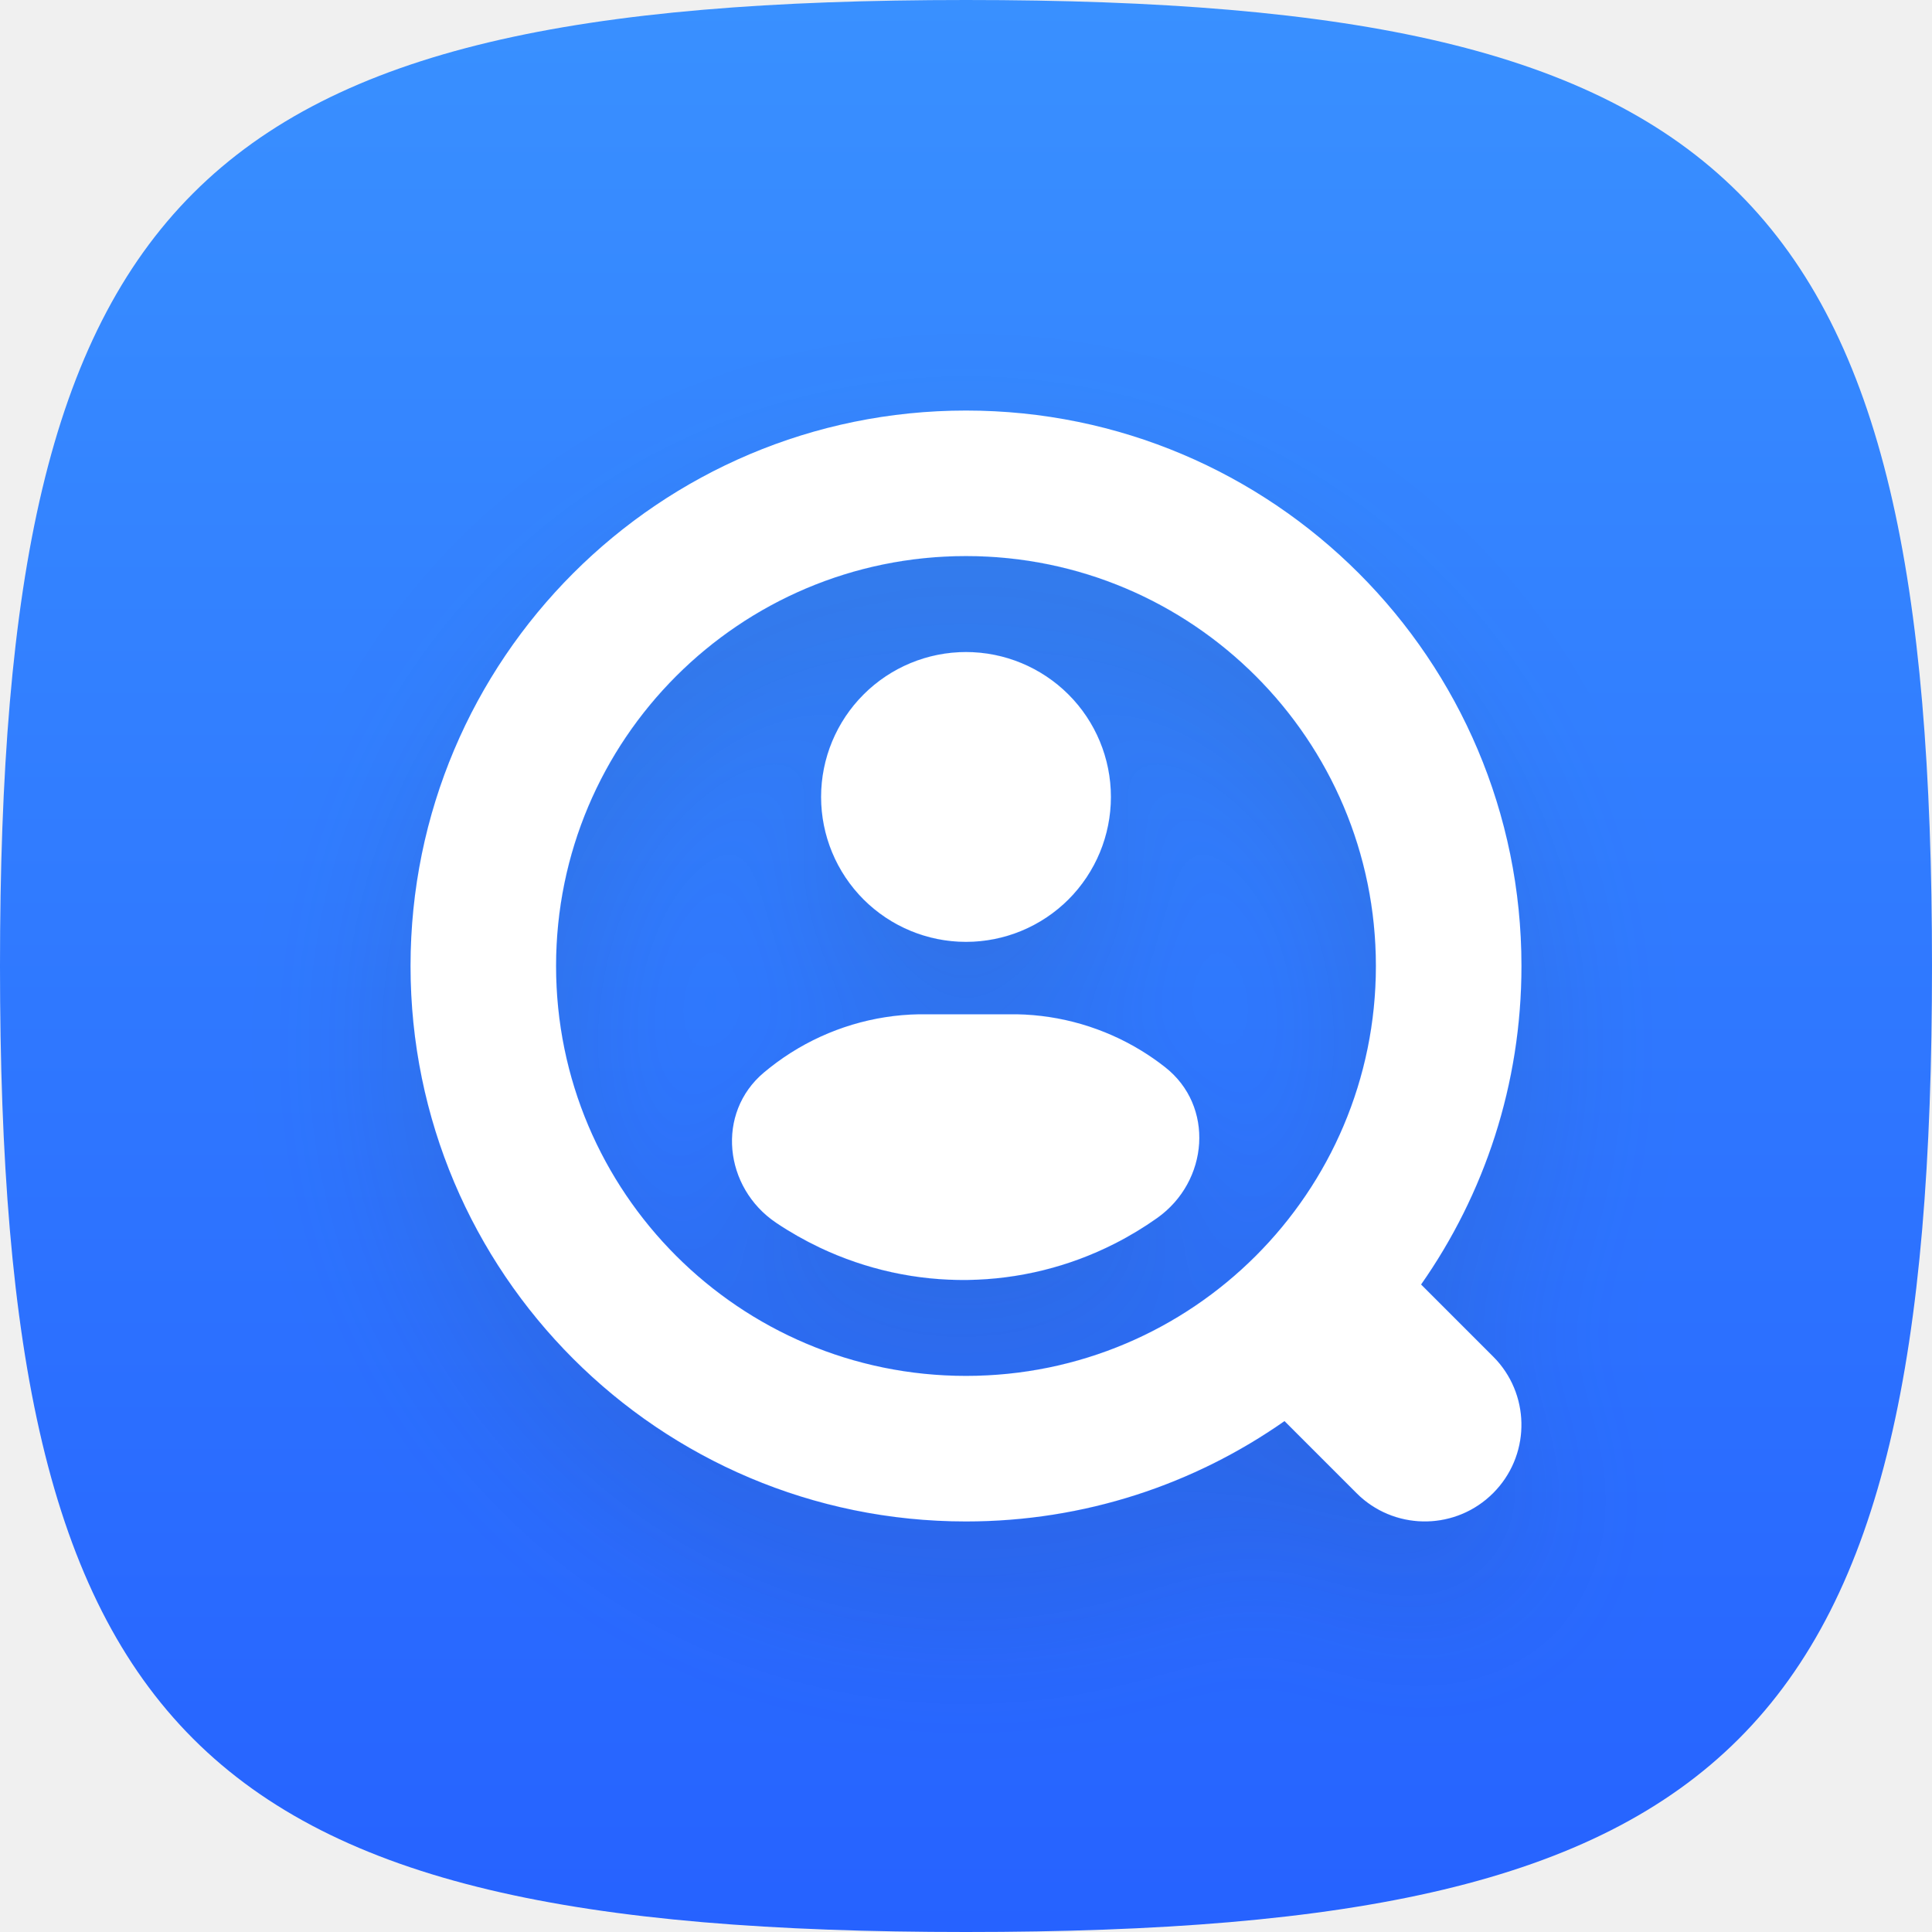
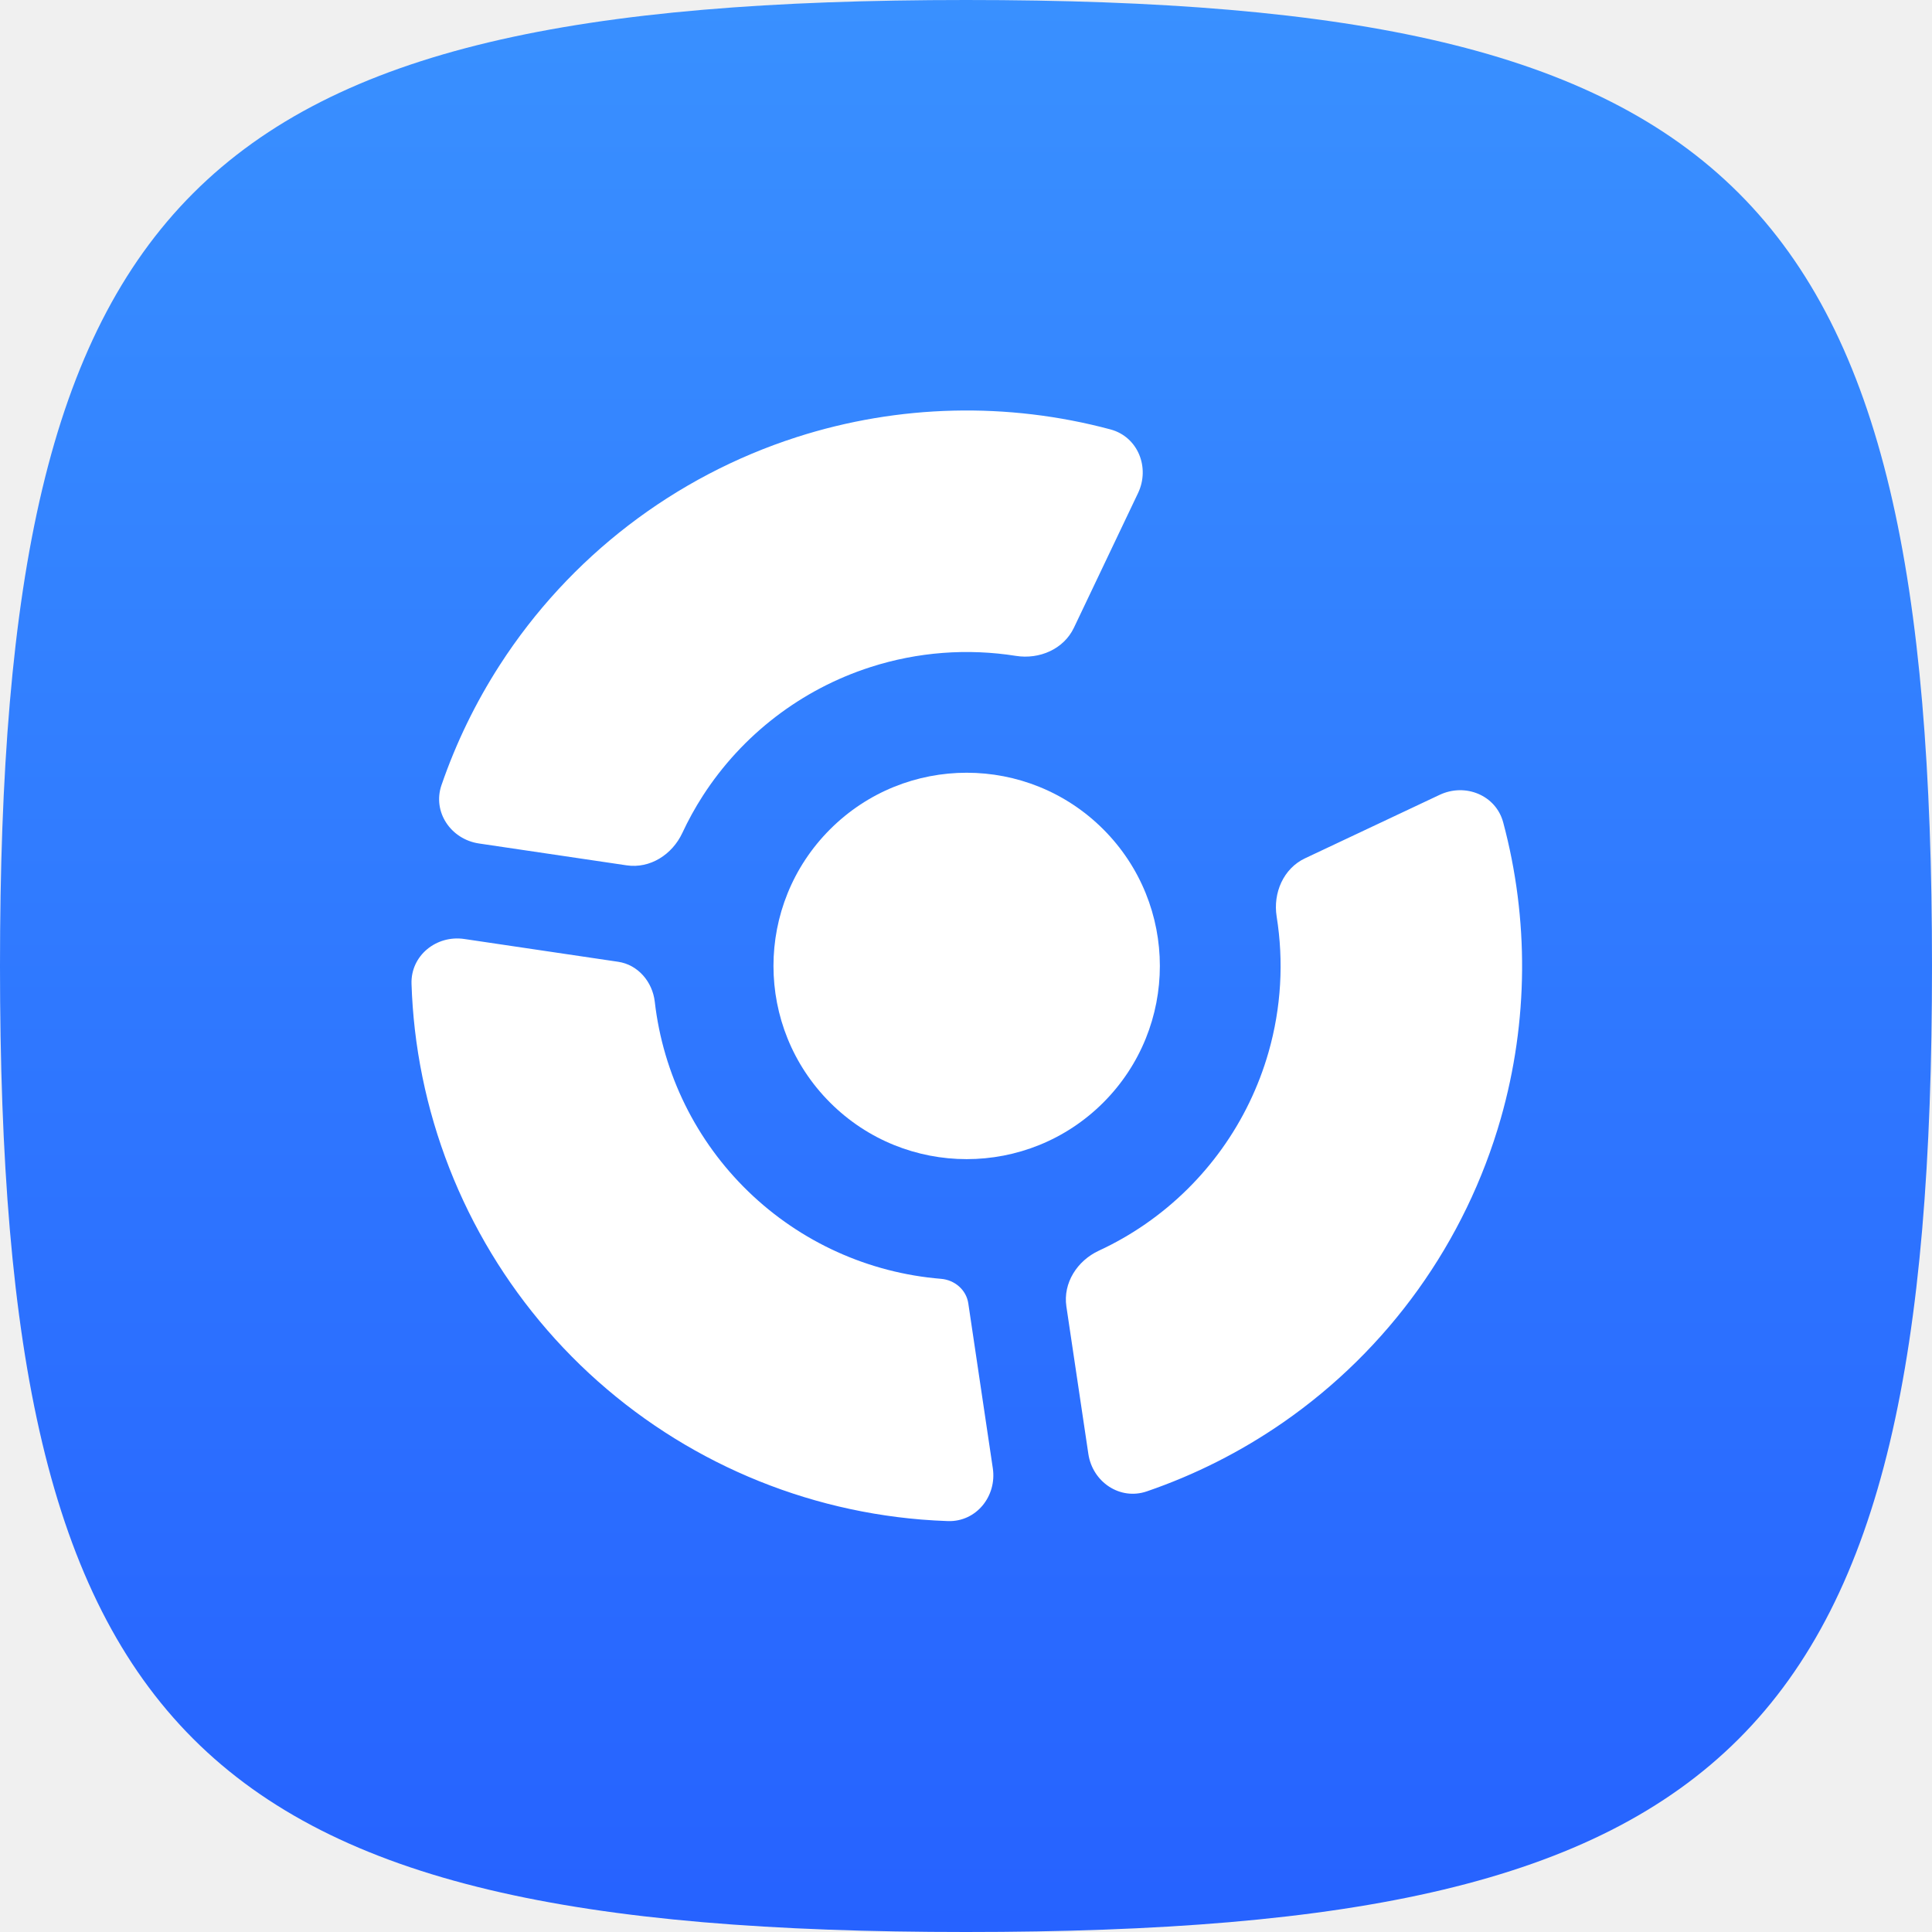
- <svg xmlns="http://www.w3.org/2000/svg" width="48" height="48" viewBox="0 0 48 48" fill="none">
-   <path d="M0 24C0 4.8 4.8 0 24 0C43.2 0 48 4.8 48 24C48 43.2 43.2 48 24 48C4.8 48 0 43.2 0 24Z" fill="url(#paint0_linear_177_32)" />
-   <g filter="url(#filter0_d_177_32)">
-     <path d="M24 10.2C31.621 10.2 37.8 16.378 37.8 24C37.8 26.944 36.877 29.672 35.306 31.913L37.096 33.703L37.182 33.793C38.033 34.735 38.004 36.189 37.096 37.096C36.189 38.004 34.735 38.033 33.793 37.182L33.703 37.096L31.913 35.306C29.672 36.877 26.944 37.8 24 37.8C16.378 37.8 10.2 31.621 10.2 24C10.2 16.378 16.378 10.2 24 10.2ZM24 13.815C18.375 13.815 13.815 18.375 13.815 24C13.815 29.624 18.375 34.184 24 34.184C29.624 34.184 34.184 29.624 34.184 24C34.184 18.375 29.624 13.815 24 13.815ZM25.261 25.2C26.354 25.22 27.424 25.532 28.361 26.106C28.563 26.23 28.757 26.365 28.942 26.51C30.182 27.478 30.033 29.351 28.749 30.261C28.414 30.498 28.062 30.711 27.695 30.897C26.56 31.474 25.311 31.782 24.042 31.8C22.773 31.817 21.517 31.541 20.367 30.996C19.991 30.817 19.628 30.611 19.284 30.38C17.985 29.507 17.782 27.651 18.981 26.645C19.192 26.469 19.414 26.305 19.647 26.157C20.605 25.55 21.707 25.219 22.835 25.2H25.261ZM24 16.2C24.954 16.2 25.87 16.58 26.546 17.255C27.221 17.93 27.6 18.845 27.6 19.8C27.6 20.754 27.221 21.67 26.546 22.346C25.87 23.021 24.954 23.4 24 23.4C23.045 23.4 22.13 23.02 21.455 22.346C20.78 21.67 20.4 20.754 20.4 19.8C20.4 18.845 20.78 17.93 21.455 17.255C22.13 16.58 23.045 16.2 24 16.2Z" fill="white" />
-   </g>
+ <svg xmlns="http://www.w3.org/2000/svg" width="32" height="32" viewBox="0 0 48 48" fill="none">
+   <path d="M0 24C0 4.8 4.8 0 24 0C43.2 0 48 4.8 48 24C48 43.2 43.2 48 24 48C4.8 48 0 43.2 0 24Z" fill="url(#paint0_linear_3416_291)" />
+   <path d="M27.411 27.393C29.285 25.518 29.285 22.479 27.411 20.604C25.536 18.73 22.497 18.73 20.623 20.604C18.748 22.479 18.748 25.518 20.623 27.393C22.497 29.267 25.536 29.267 27.411 27.393Z" fill="white" />
+   <path d="M35.769 19.747C36.405 19.448 37.166 19.755 37.347 20.434C37.989 22.833 37.975 25.375 37.287 27.787C36.41 30.857 34.496 33.528 31.872 35.345C30.821 36.072 29.682 36.645 28.491 37.053C27.824 37.281 27.144 36.819 27.04 36.123L26.494 32.459C26.407 31.874 26.764 31.322 27.3 31.073C27.702 30.887 28.089 30.666 28.456 30.412C29.94 29.385 31.021 27.875 31.517 26.14C31.832 25.037 31.897 23.887 31.718 22.771C31.625 22.185 31.886 21.578 32.422 21.325L35.769 19.747ZM15.357 23.895C15.852 23.968 16.211 24.393 16.268 24.89V24.89C16.474 26.683 17.296 28.349 18.593 29.604C19.89 30.859 21.581 31.625 23.38 31.772V31.772C23.719 31.8 24.007 32.045 24.057 32.381L24.666 36.477C24.77 37.173 24.254 37.814 23.551 37.791C23.331 37.783 23.111 37.771 22.89 37.753C19.708 37.492 16.715 36.136 14.42 33.916C12.126 31.695 10.673 28.748 10.307 25.577C10.264 25.199 10.236 24.82 10.224 24.443C10.202 23.741 10.841 23.226 11.536 23.329L15.357 23.895ZM12.418 16.521C14.148 13.838 16.755 11.837 19.794 10.86C22.331 10.045 25.038 9.985 27.59 10.669C28.271 10.852 28.577 11.615 28.274 12.251L26.681 15.596C26.427 16.129 25.823 16.388 25.239 16.295C24.039 16.105 22.802 16.196 21.63 16.573C19.912 17.125 18.438 18.256 17.461 19.772C17.269 20.07 17.099 20.379 16.951 20.697C16.701 21.231 16.151 21.586 15.568 21.499L11.9 20.956C11.202 20.853 10.739 20.171 10.969 19.505C11.328 18.462 11.813 17.46 12.418 16.521Z" fill="white" />
  <defs>
-     <filter id="filter0_d_177_32" x="6.2" y="8.2" width="35.6" height="35.6" filterUnits="userSpaceOnUse" color-interpolation-filters="sRGB">
-       <feFlood flood-opacity="0" result="BackgroundImageFix" />
-       <feColorMatrix in="SourceAlpha" type="matrix" values="0 0 0 0 0 0 0 0 0 0 0 0 0 0 0 0 0 0 127 0" result="hardAlpha" />
-       <feOffset dy="2" />
-       <feGaussianBlur stdDeviation="2" />
-       <feComposite in2="hardAlpha" operator="out" />
-       <feColorMatrix type="matrix" values="0 0 0 0 0.182 0 0 0 0 0.243 0 0 0 0 0.317 0 0 0 0.16 0" />
-       <feBlend mode="normal" in2="BackgroundImageFix" result="effect1_dropShadow_177_32" />
-       <feBlend mode="normal" in="SourceGraphic" in2="effect1_dropShadow_177_32" result="shape" />
-     </filter>
-     <linearGradient id="paint0_linear_177_32" x1="24" y1="0" x2="24" y2="48" gradientUnits="userSpaceOnUse">
+     <linearGradient id="paint0_linear_3416_291" x1="24" y1="0" x2="24" y2="48" gradientUnits="userSpaceOnUse">
      <stop stop-color="#3990FF" />
      <stop offset="1" stop-color="#2662FF" />
    </linearGradient>
  </defs>
</svg>
